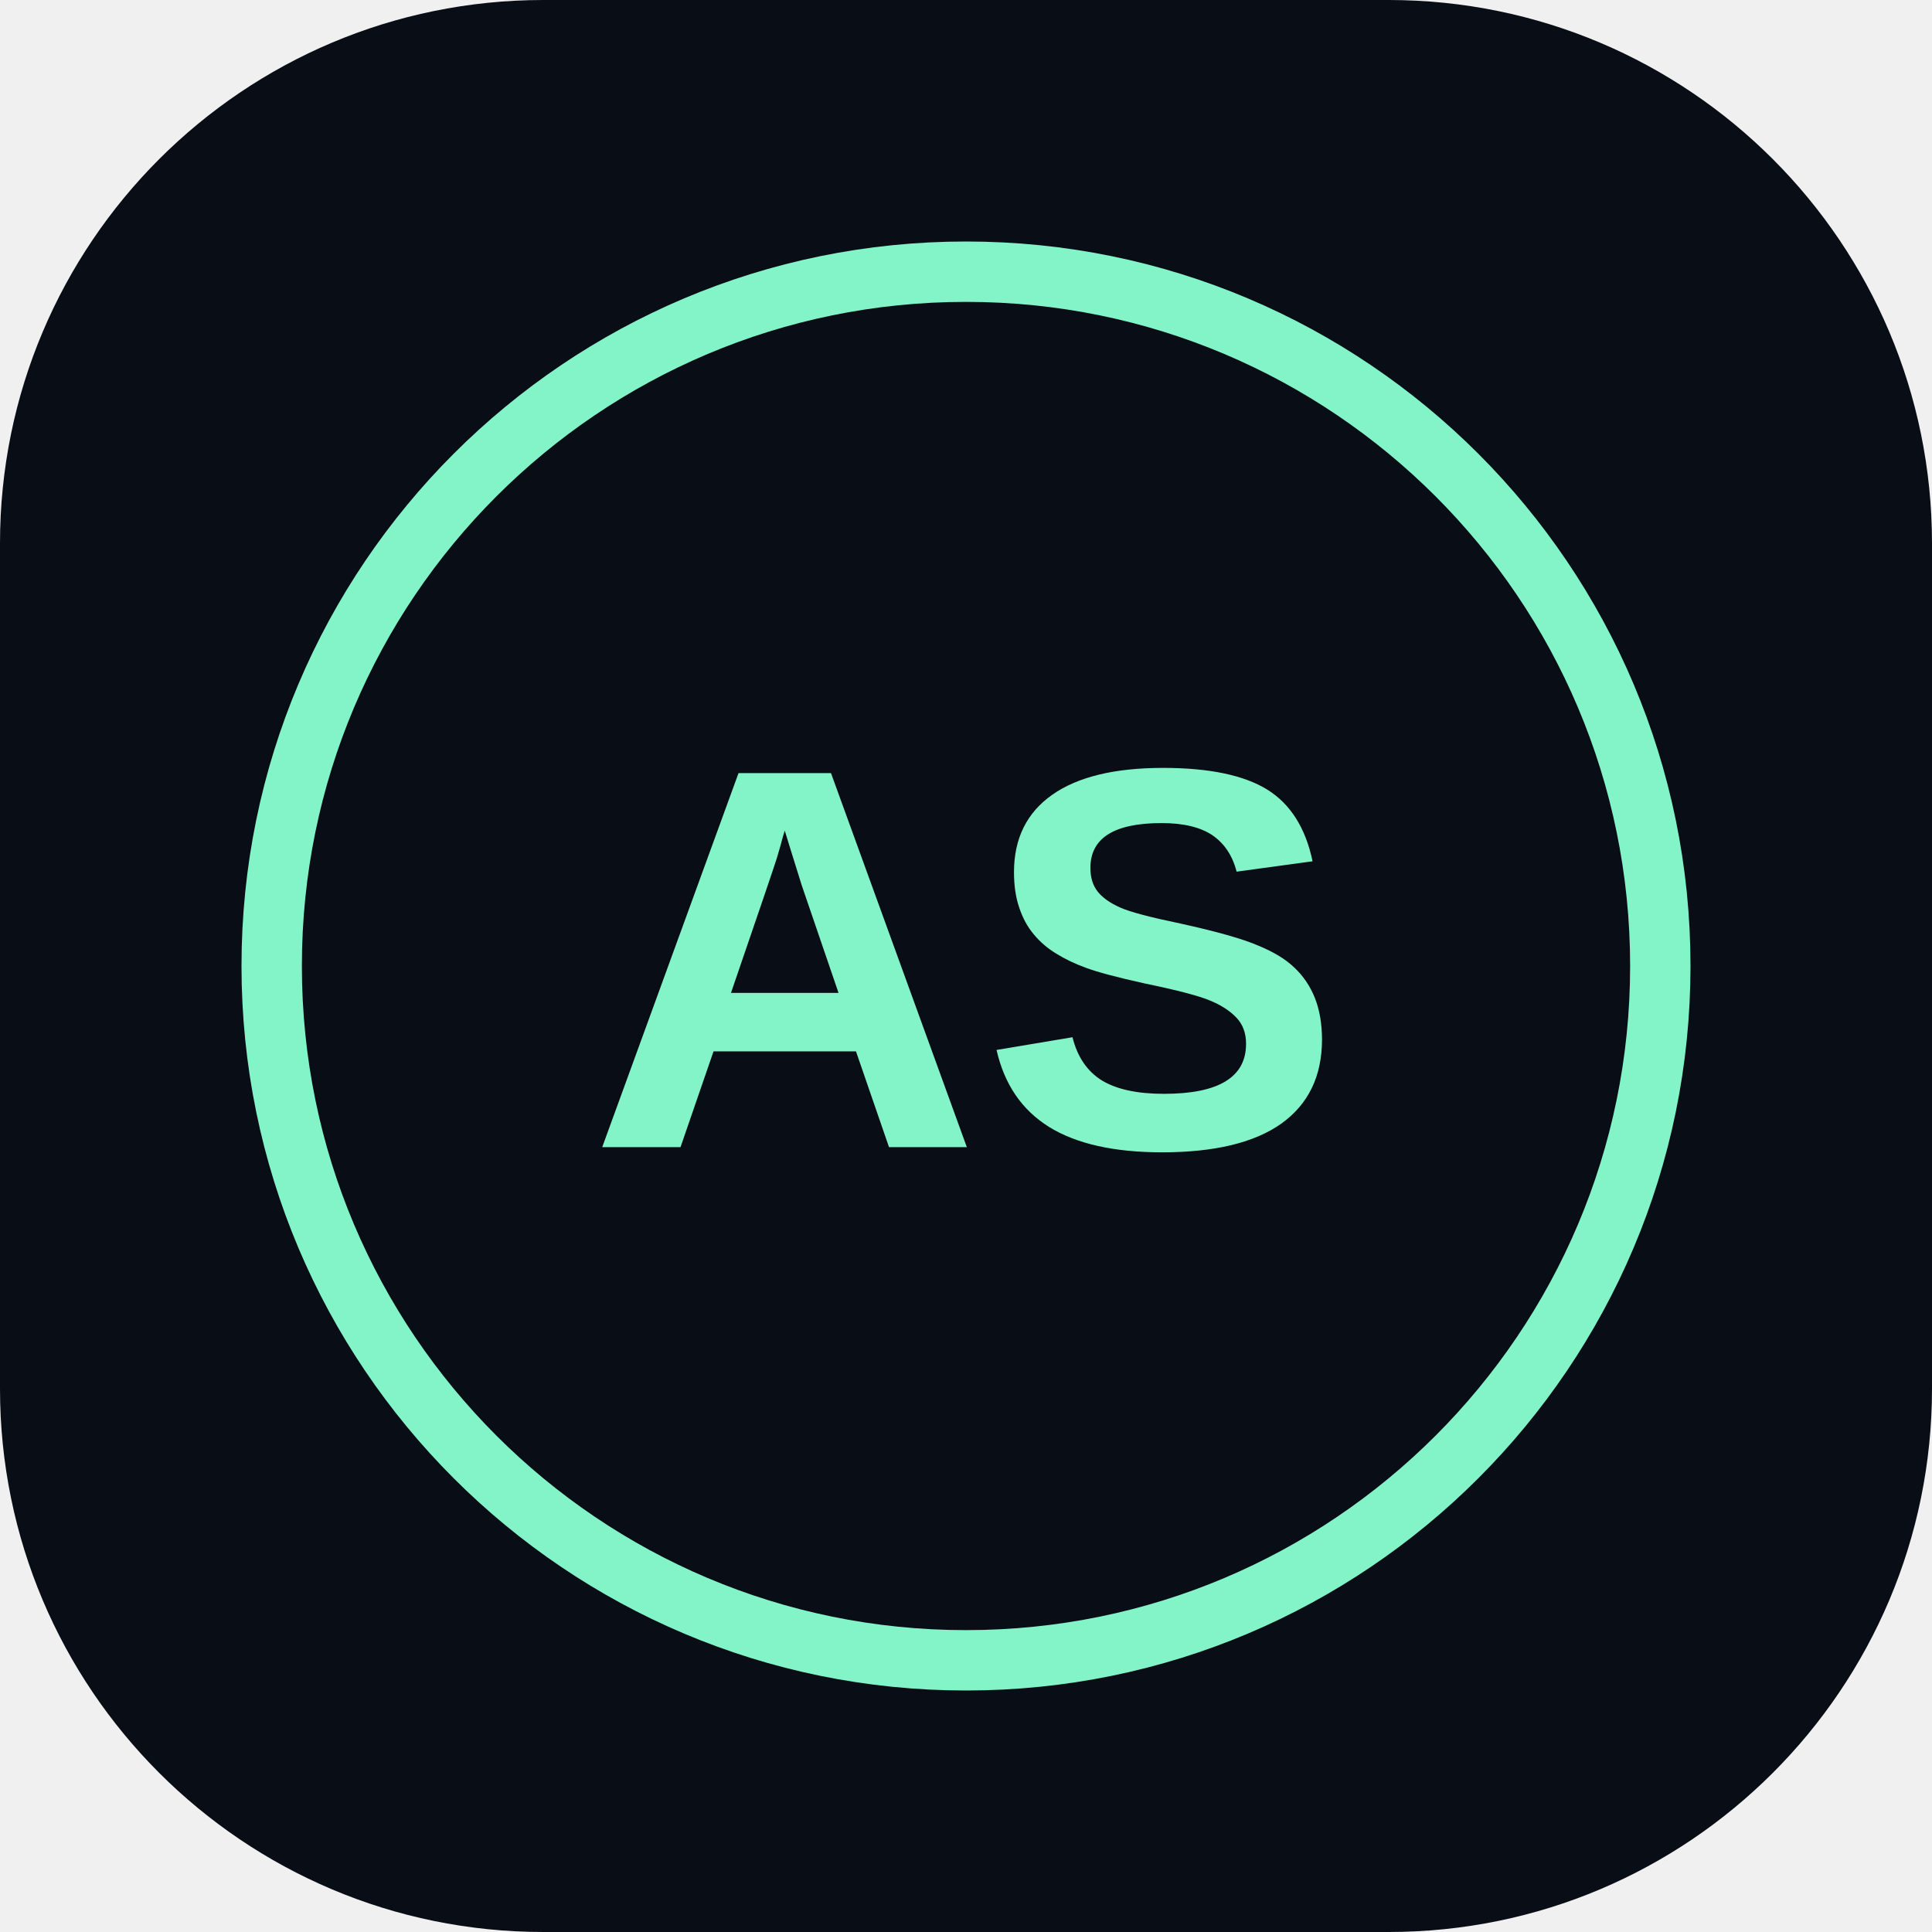
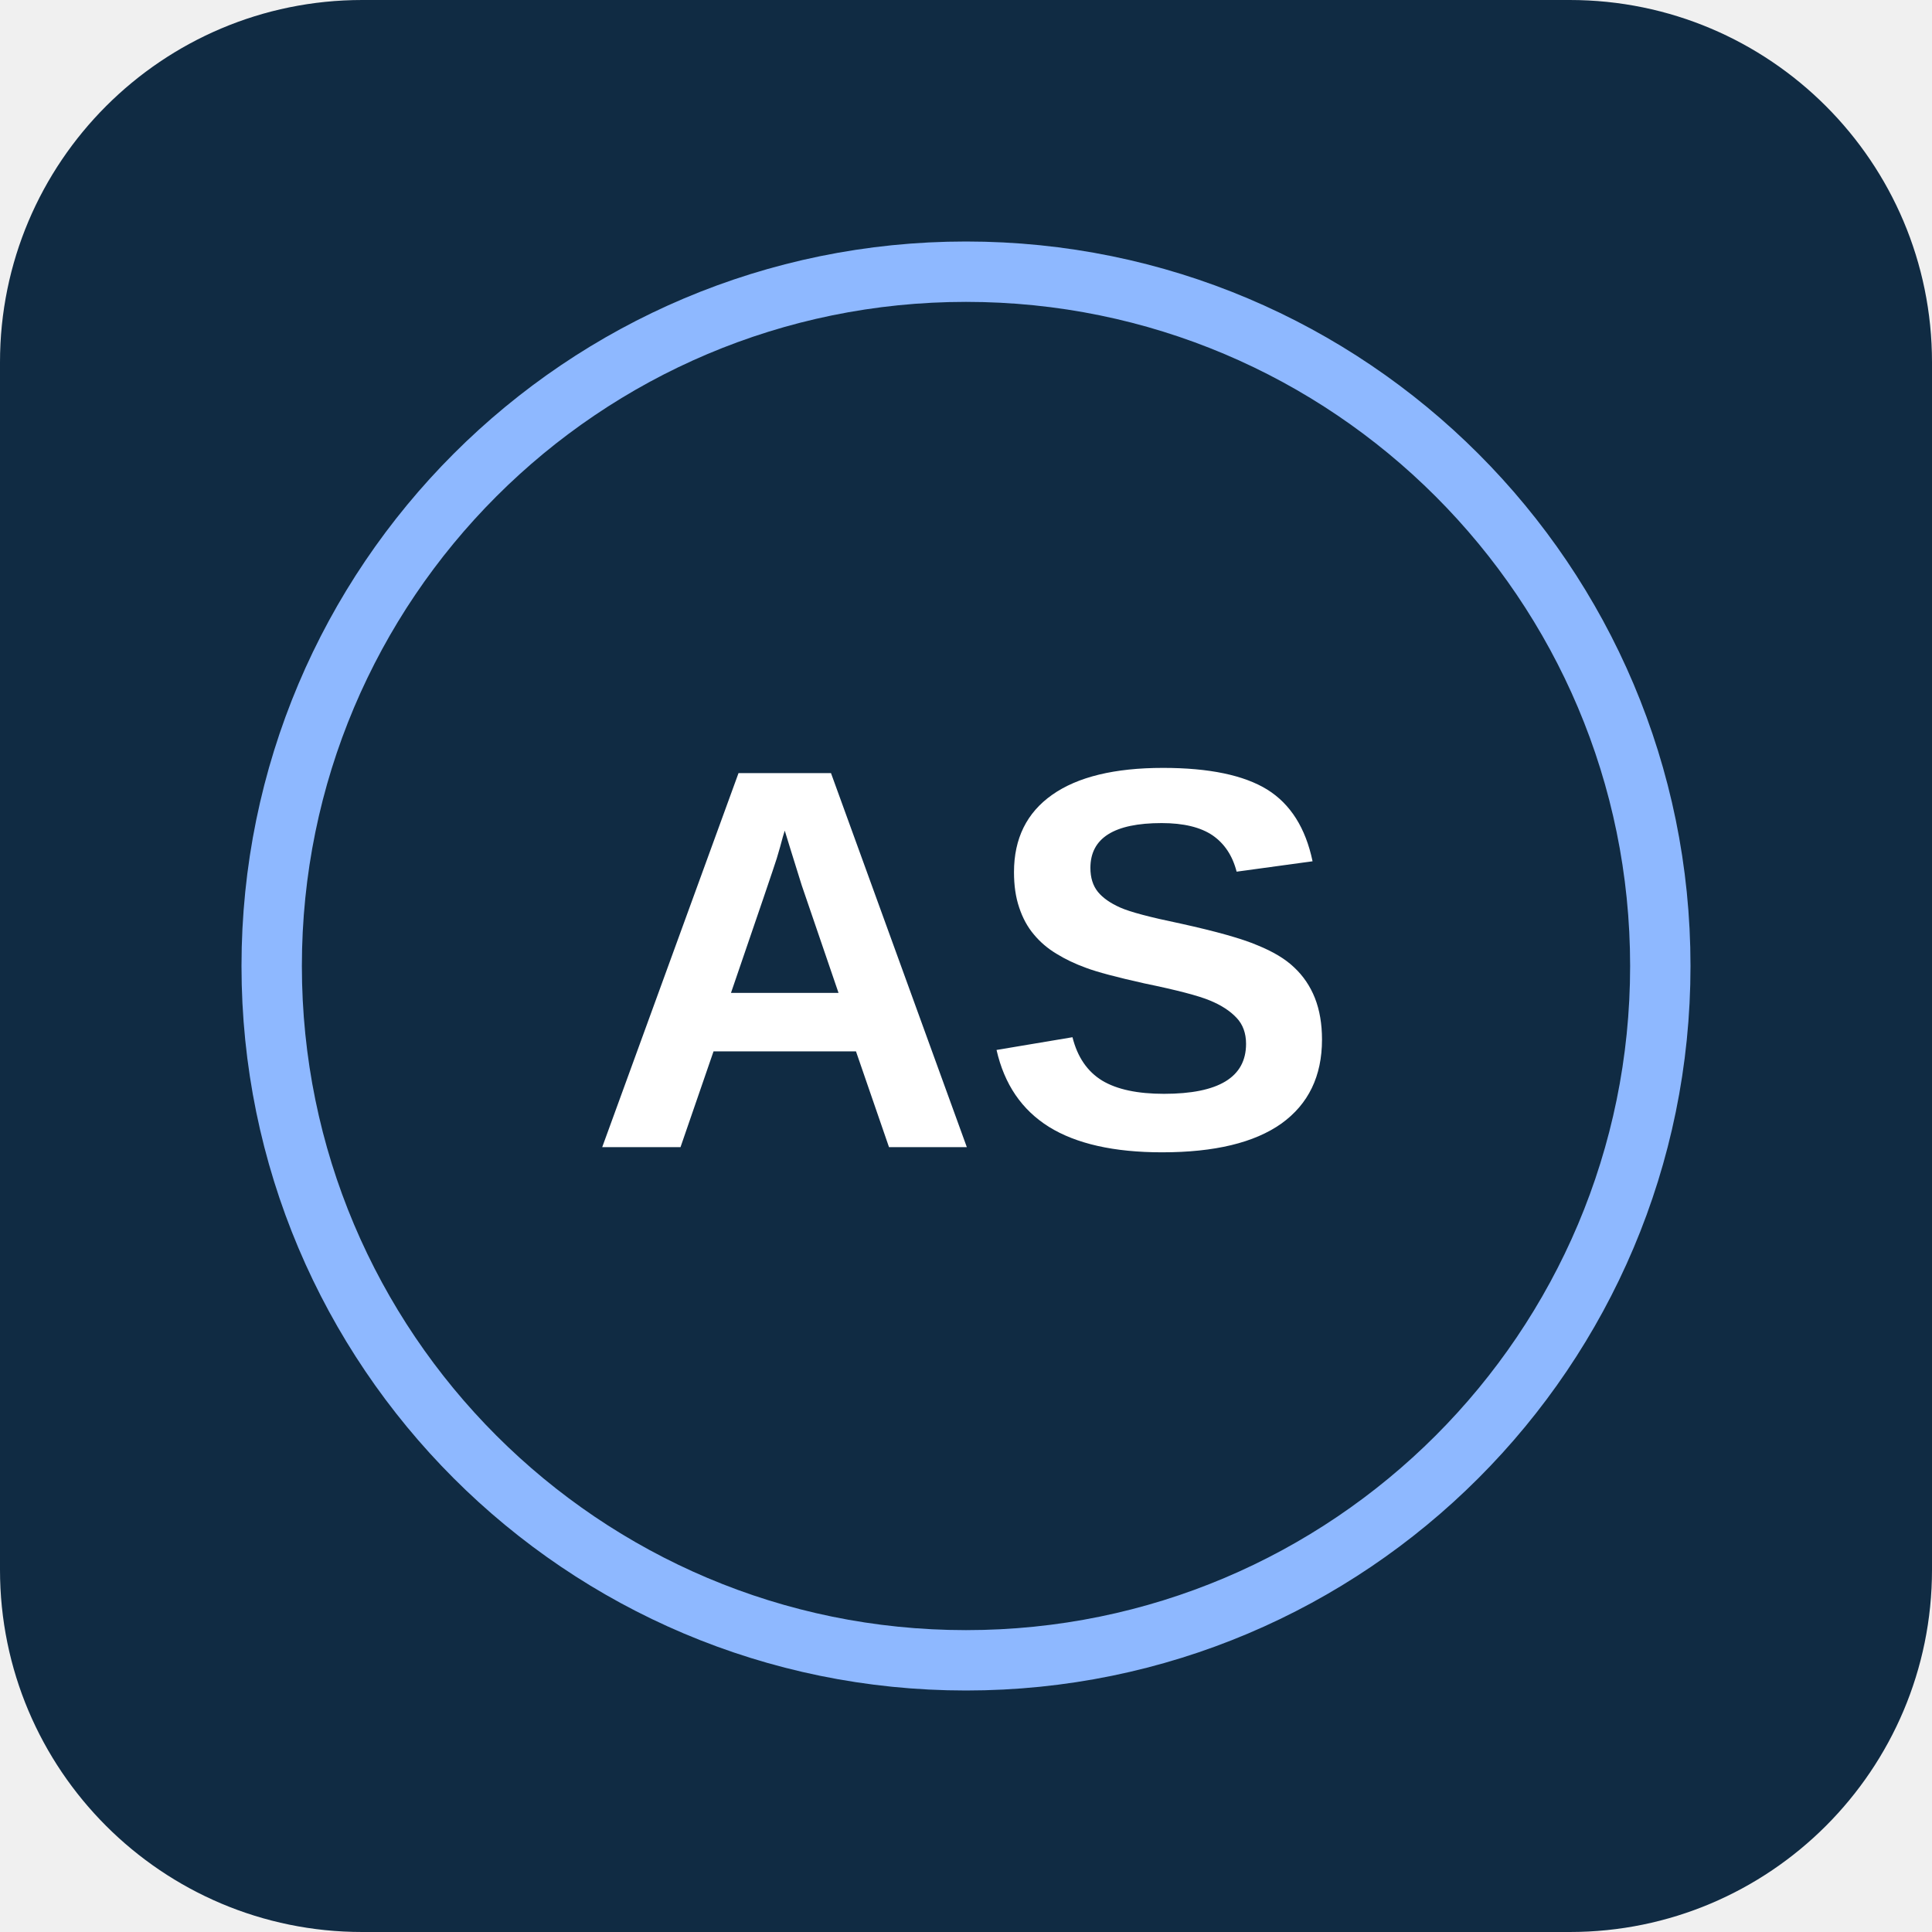
<svg xmlns="http://www.w3.org/2000/svg" viewBox="0 0 64 64">
-   <rect width="64" height="64" rx="18" fill="#090d16" />
-   <circle cx="32" cy="32" r="23" fill="none" stroke="#82f4c8" stroke-width="2" />
-   <text x="32" y="38" text-anchor="middle" font-family="Arial, sans-serif" font-size="18" font-weight="700" fill="#82f4c8">AS</text>
+   <rect width="64" height="64" rx="12" fill="#102b43" />
+   <circle cx="32" cy="32" r="23" fill="none" stroke="#8eb8ff" stroke-width="2" />
+   <text x="32" y="38" text-anchor="middle" font-family="Arial, sans-serif" font-size="18" font-weight="700" fill="#ffffff">AS</text>
</svg>
